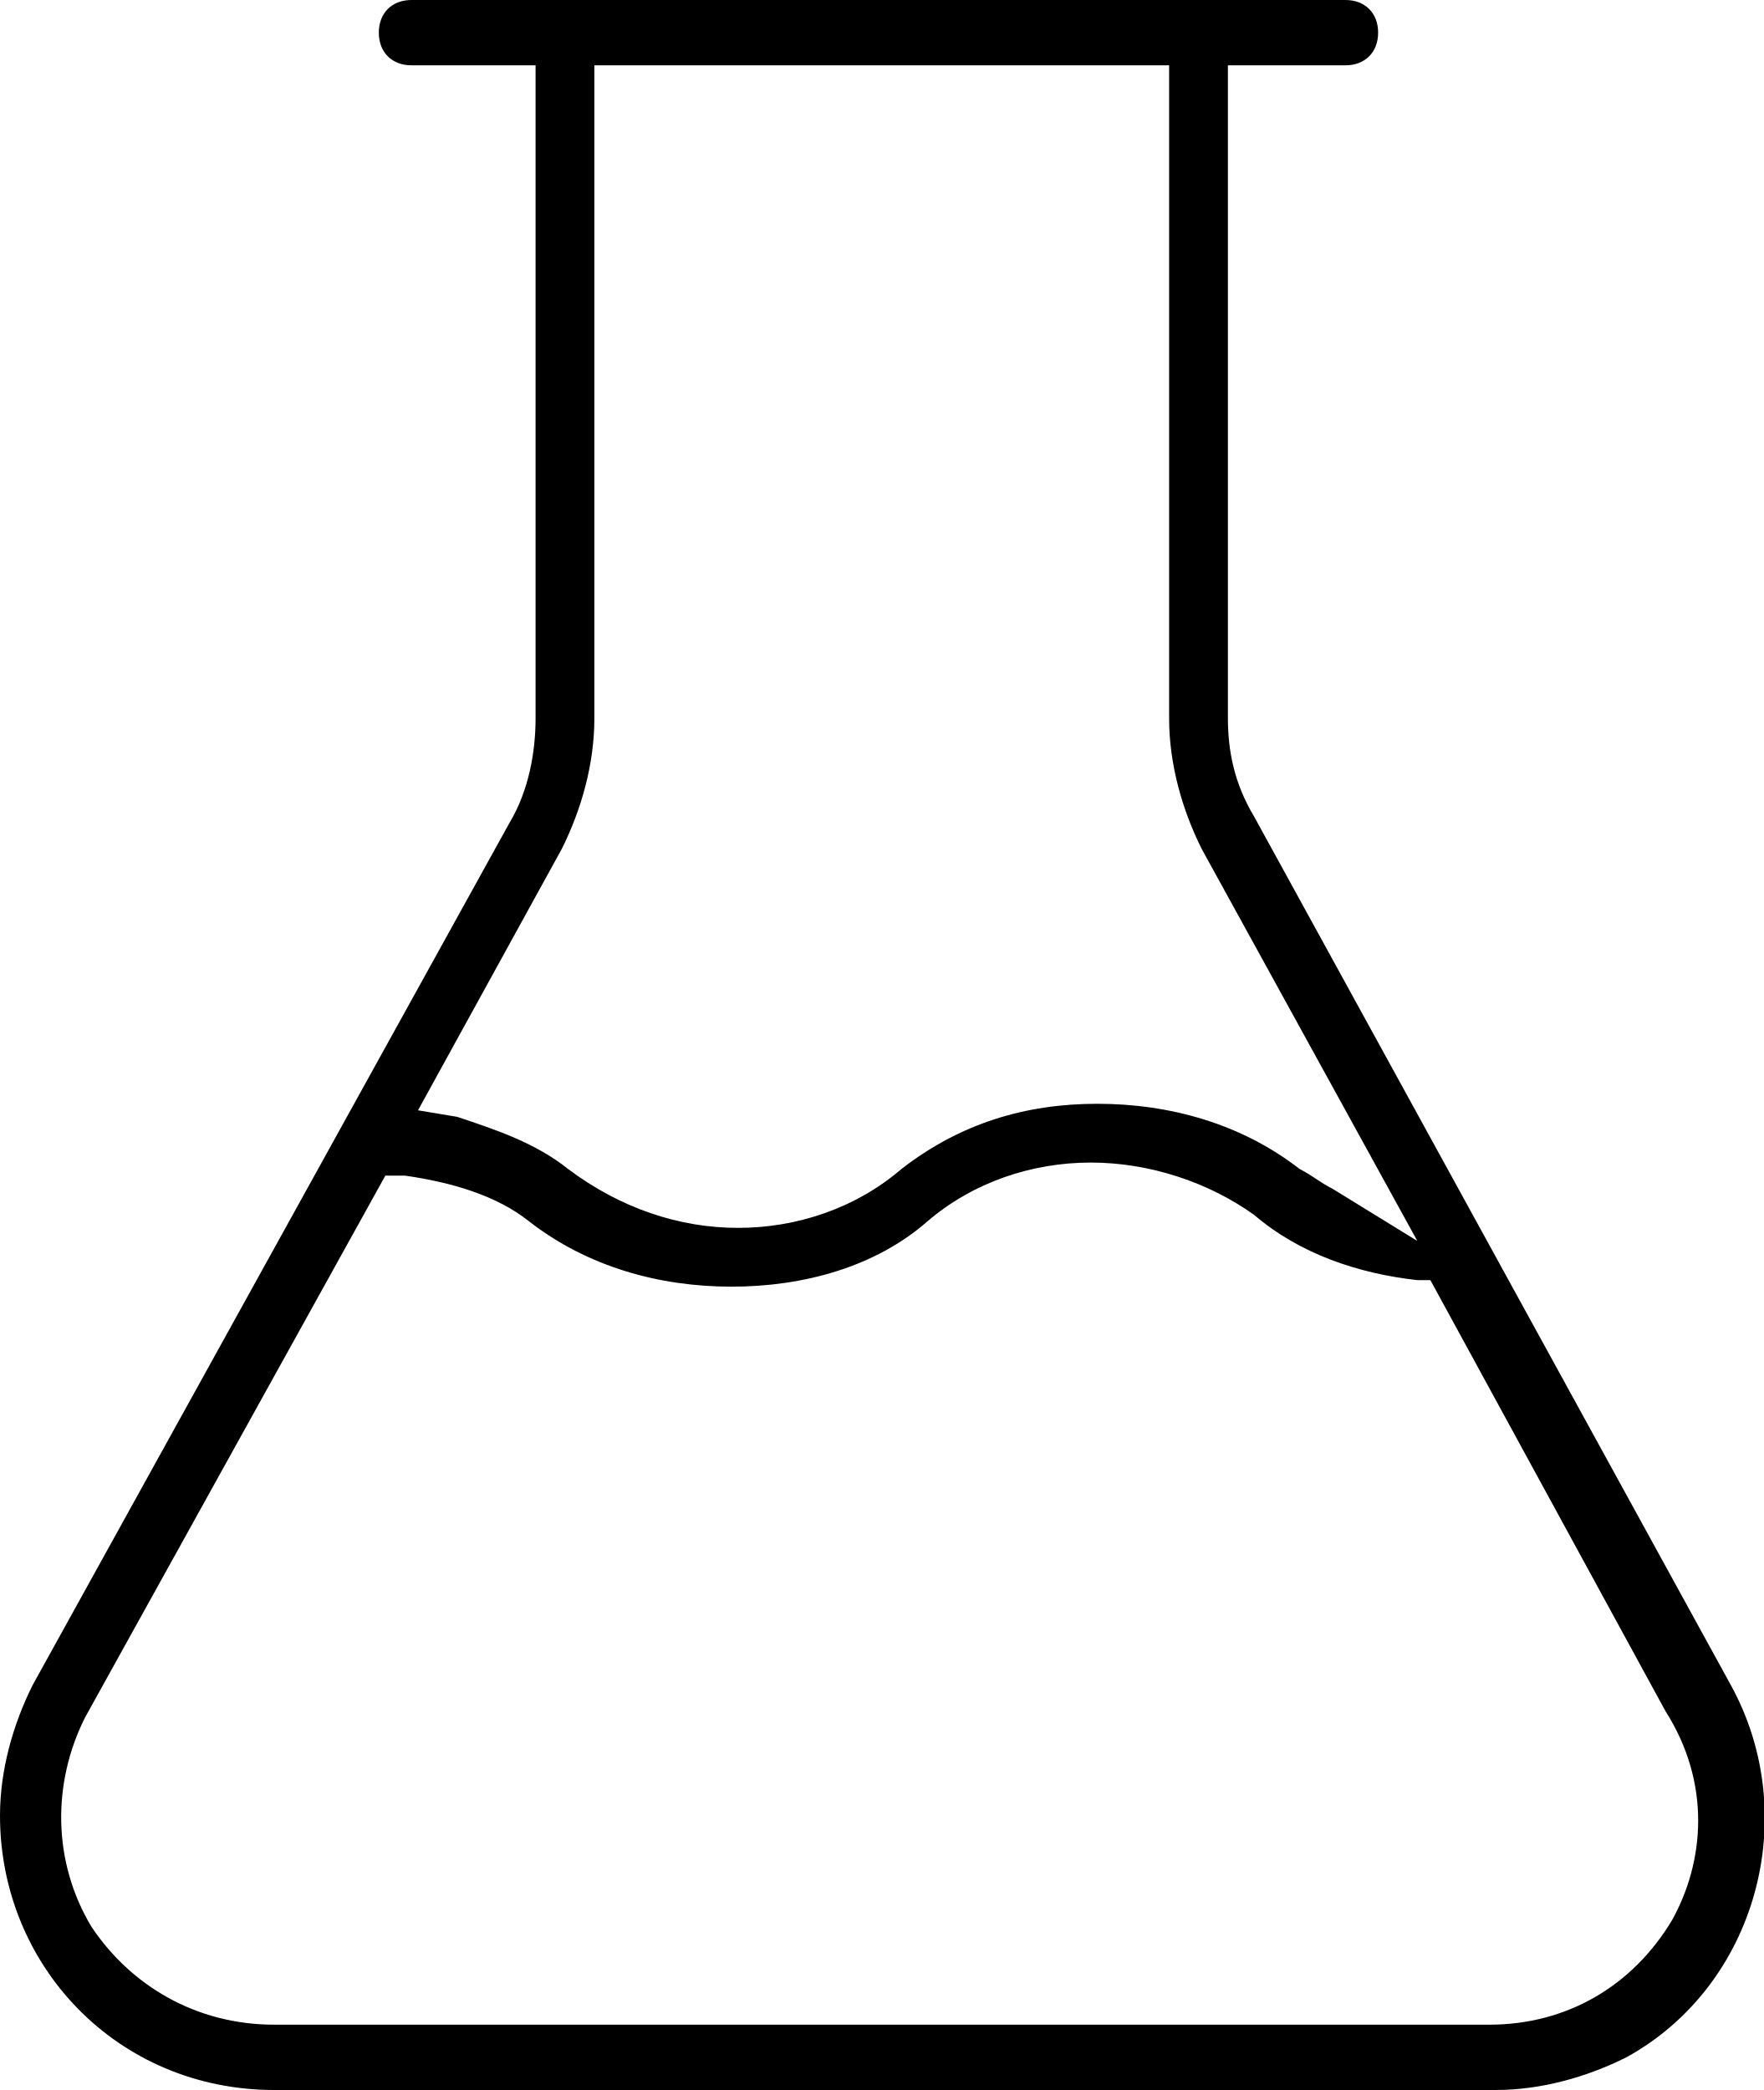
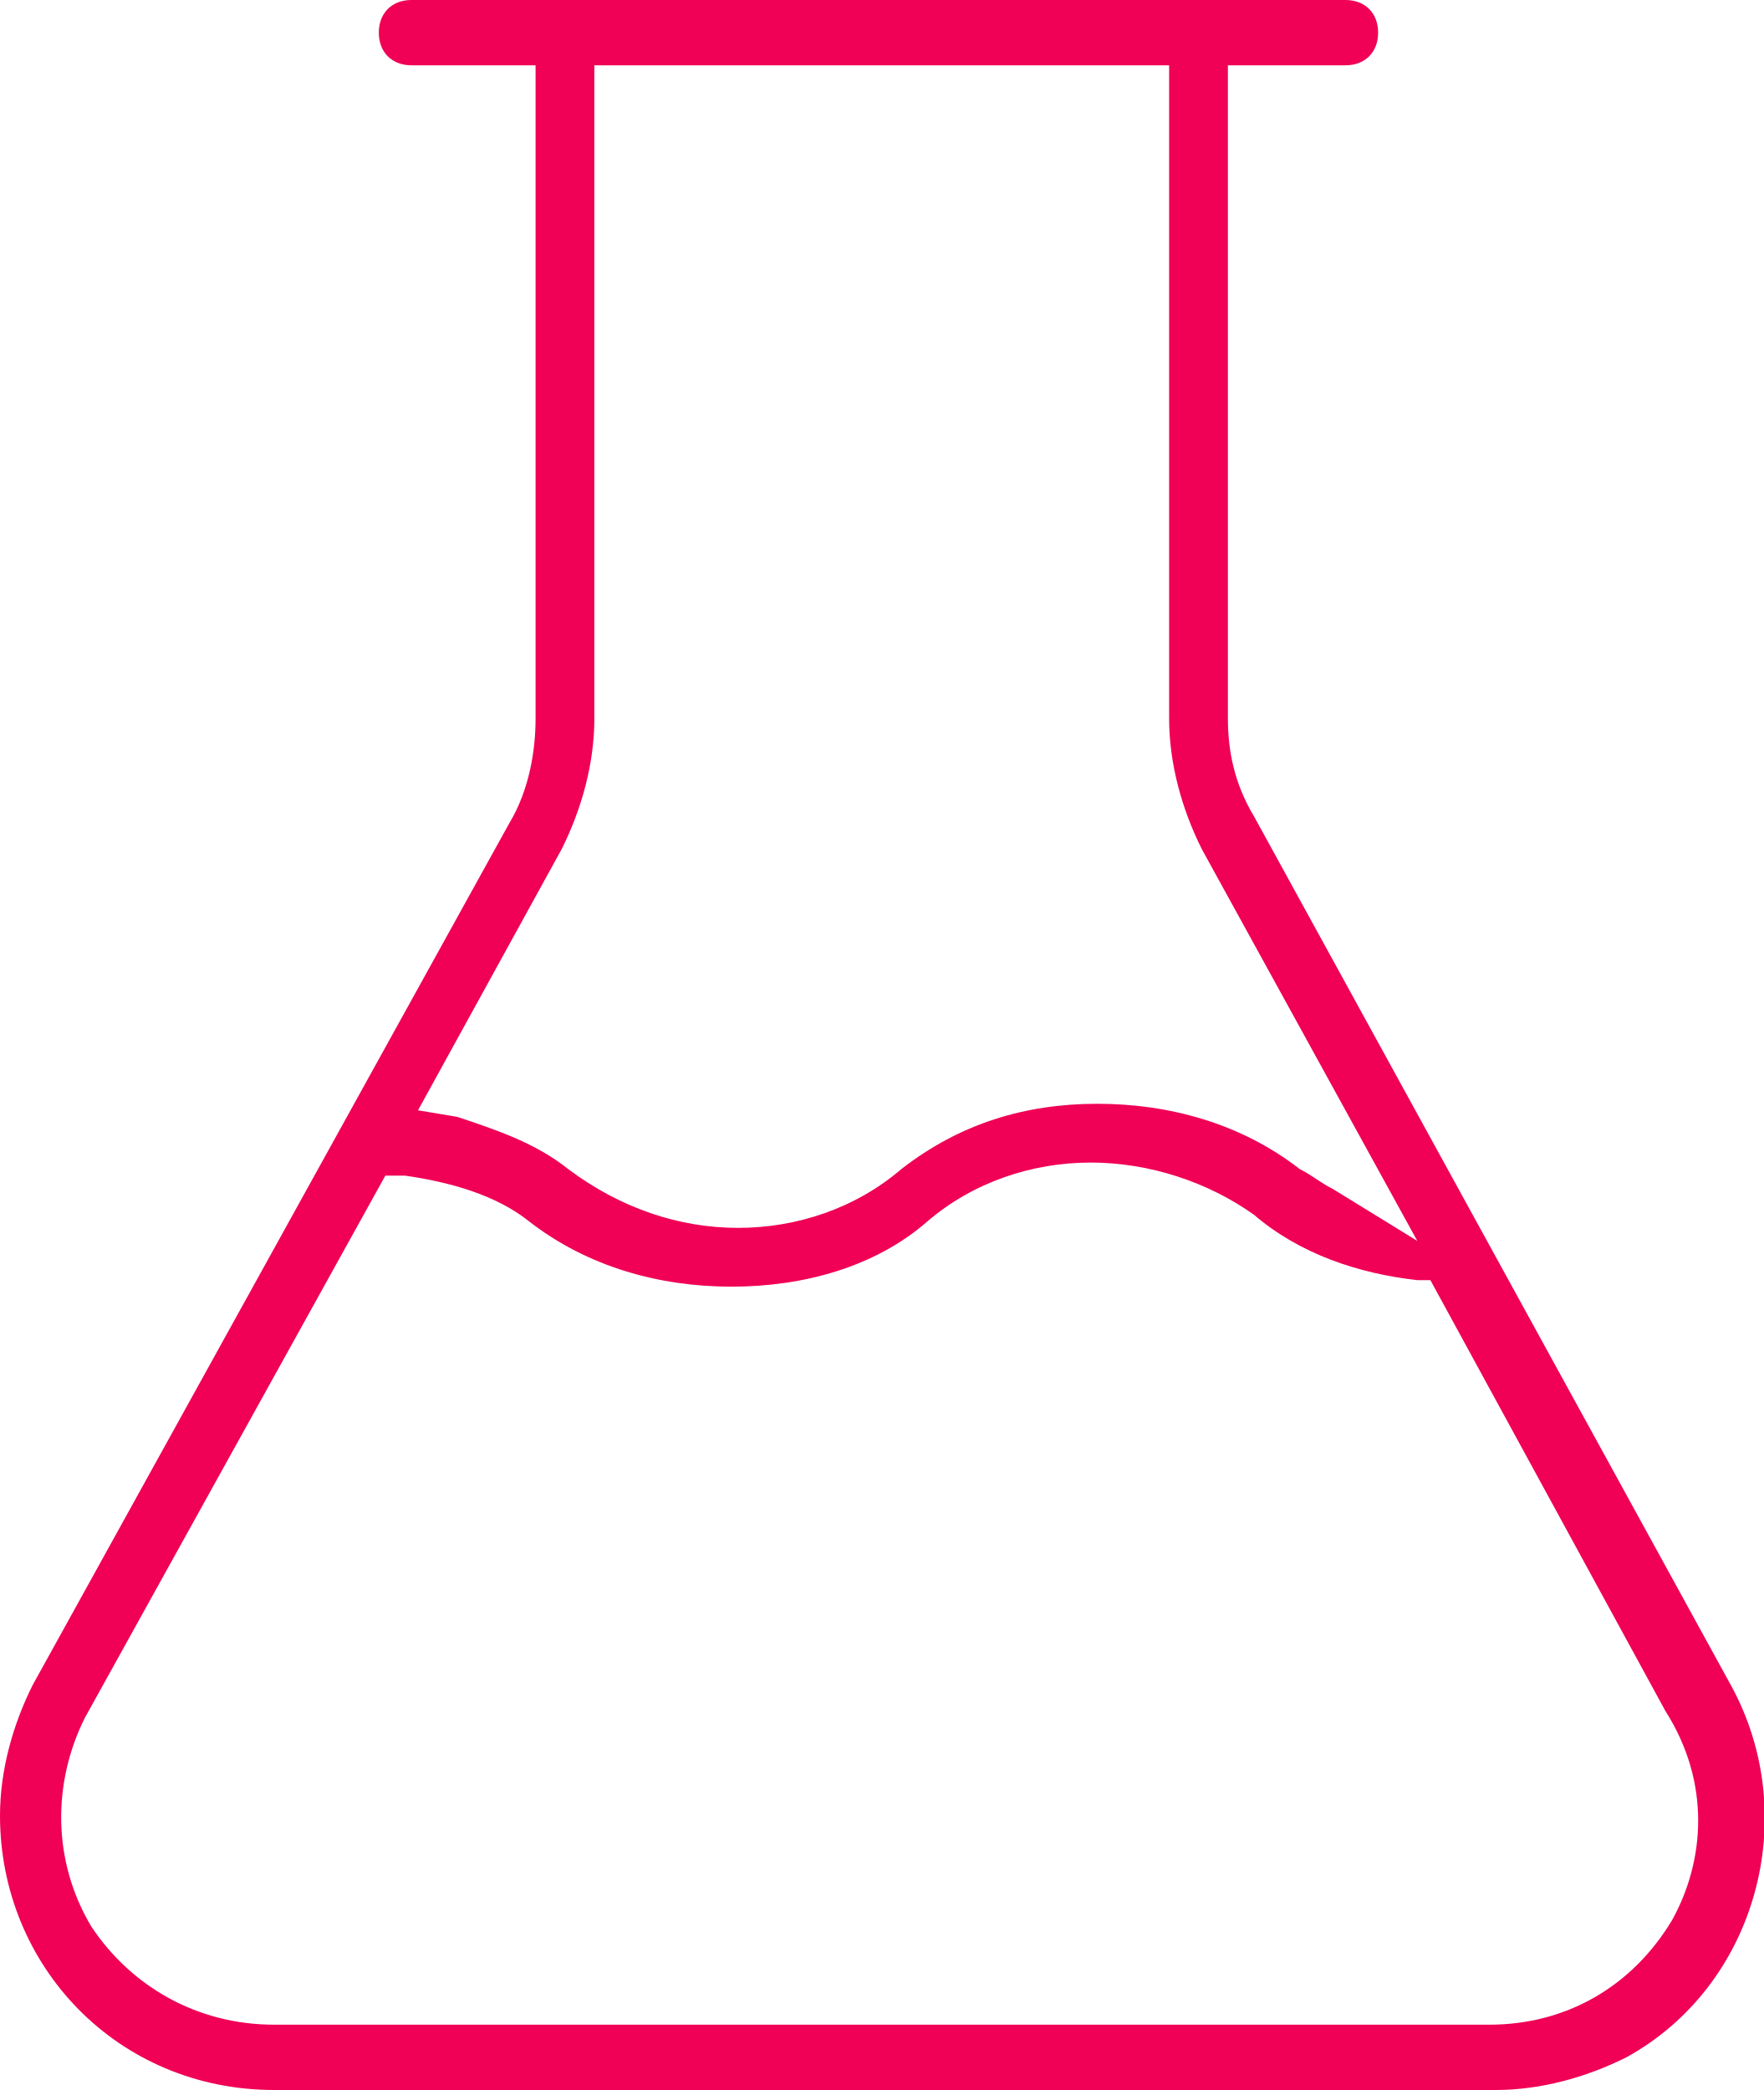
<svg xmlns="http://www.w3.org/2000/svg" version="1.1" id="Layer_1" x="0px" y="0px" viewBox="0 0 27 32" style="enable-background:new 0 0 27 32;" xml:space="preserve">
-   <path d="M26.5,25.8l-7.3-13.3c-0.3-0.5-0.4-1-0.4-1.5V1h1.8c0,0,0,0,0,0c0.3,0,0.5-0.2,0.5-0.5c0-0.3-0.2-0.5-0.5-0.5H6.3  C6,0,5.8,0.2,5.8,0.5c0,0,0,0,0,0C5.8,0.8,6,1,6.3,1h1.9v10c0,0.5-0.1,1.1-0.4,1.6L0.5,25.8c-0.3,0.6-0.5,1.3-0.5,2  C0,30.1,1.8,32,4.2,32h18.7c0.7,0,1.4-0.2,2-0.5C26.9,30.4,27.6,27.8,26.5,25.8z M8.6,13c0.3-0.6,0.5-1.3,0.5-2V1h8.8v10  c0,0.7,0.2,1.4,0.5,2l3.3,6l-1.3-0.8c-0.2-0.1-0.3-0.2-0.5-0.3c-0.9-0.7-2-1-3.1-1c-1.1,0-2.1,0.3-3,1c-0.7,0.6-1.6,0.9-2.5,0.9  c-0.9,0-1.8-0.3-2.6-0.9c-0.5-0.4-1.1-0.6-1.7-0.8L6.4,17L8.6,13z M25.6,29.4c-0.6,1-1.6,1.6-2.8,1.6H4.2C3,31,2,30.4,1.4,29.5  c-0.6-1-0.6-2.2-0.1-3.2L5.9,18h0.3c0.7,0.1,1.4,0.3,1.9,0.7c0.9,0.7,2,1,3.1,1c1.1,0,2.2-0.3,3-1c0.7-0.6,1.6-0.9,2.5-0.9  c0.9,0,1.8,0.3,2.5,0.8c0.7,0.6,1.6,0.9,2.5,1h0.2l3.6,6.6C26.2,27.3,26.1,28.5,25.6,29.4z" />
+   <path style="" fill="#f00155" d="M26.5,25.8l-7.3-13.3c-0.3-0.5-0.4-1-0.4-1.5V1h1.8c0,0,0,0,0,0c0.3,0,0.5-0.2,0.5-0.5c0-0.3-0.2-0.5-0.5-0.5H6.3  C6,0,5.8,0.2,5.8,0.5c0,0,0,0,0,0C5.8,0.8,6,1,6.3,1h1.9v10c0,0.5-0.1,1.1-0.4,1.6L0.5,25.8c-0.3,0.6-0.5,1.3-0.5,2  C0,30.1,1.8,32,4.2,32h18.7c0.7,0,1.4-0.2,2-0.5C26.9,30.4,27.6,27.8,26.5,25.8z M8.6,13c0.3-0.6,0.5-1.3,0.5-2V1h8.8v10  c0,0.7,0.2,1.4,0.5,2l3.3,6l-1.3-0.8c-0.2-0.1-0.3-0.2-0.5-0.3c-0.9-0.7-2-1-3.1-1c-1.1,0-2.1,0.3-3,1c-0.7,0.6-1.6,0.9-2.5,0.9  c-0.9,0-1.8-0.3-2.6-0.9c-0.5-0.4-1.1-0.6-1.7-0.8L6.4,17L8.6,13z M25.6,29.4c-0.6,1-1.6,1.6-2.8,1.6H4.2C3,31,2,30.4,1.4,29.5  c-0.6-1-0.6-2.2-0.1-3.2L5.9,18h0.3c0.7,0.1,1.4,0.3,1.9,0.7c0.9,0.7,2,1,3.1,1c1.1,0,2.2-0.3,3-1c0.7-0.6,1.6-0.9,2.5-0.9  c0.9,0,1.8,0.3,2.5,0.8c0.7,0.6,1.6,0.9,2.5,1h0.2l3.6,6.6C26.2,27.3,26.1,28.5,25.6,29.4z" />
</svg>
